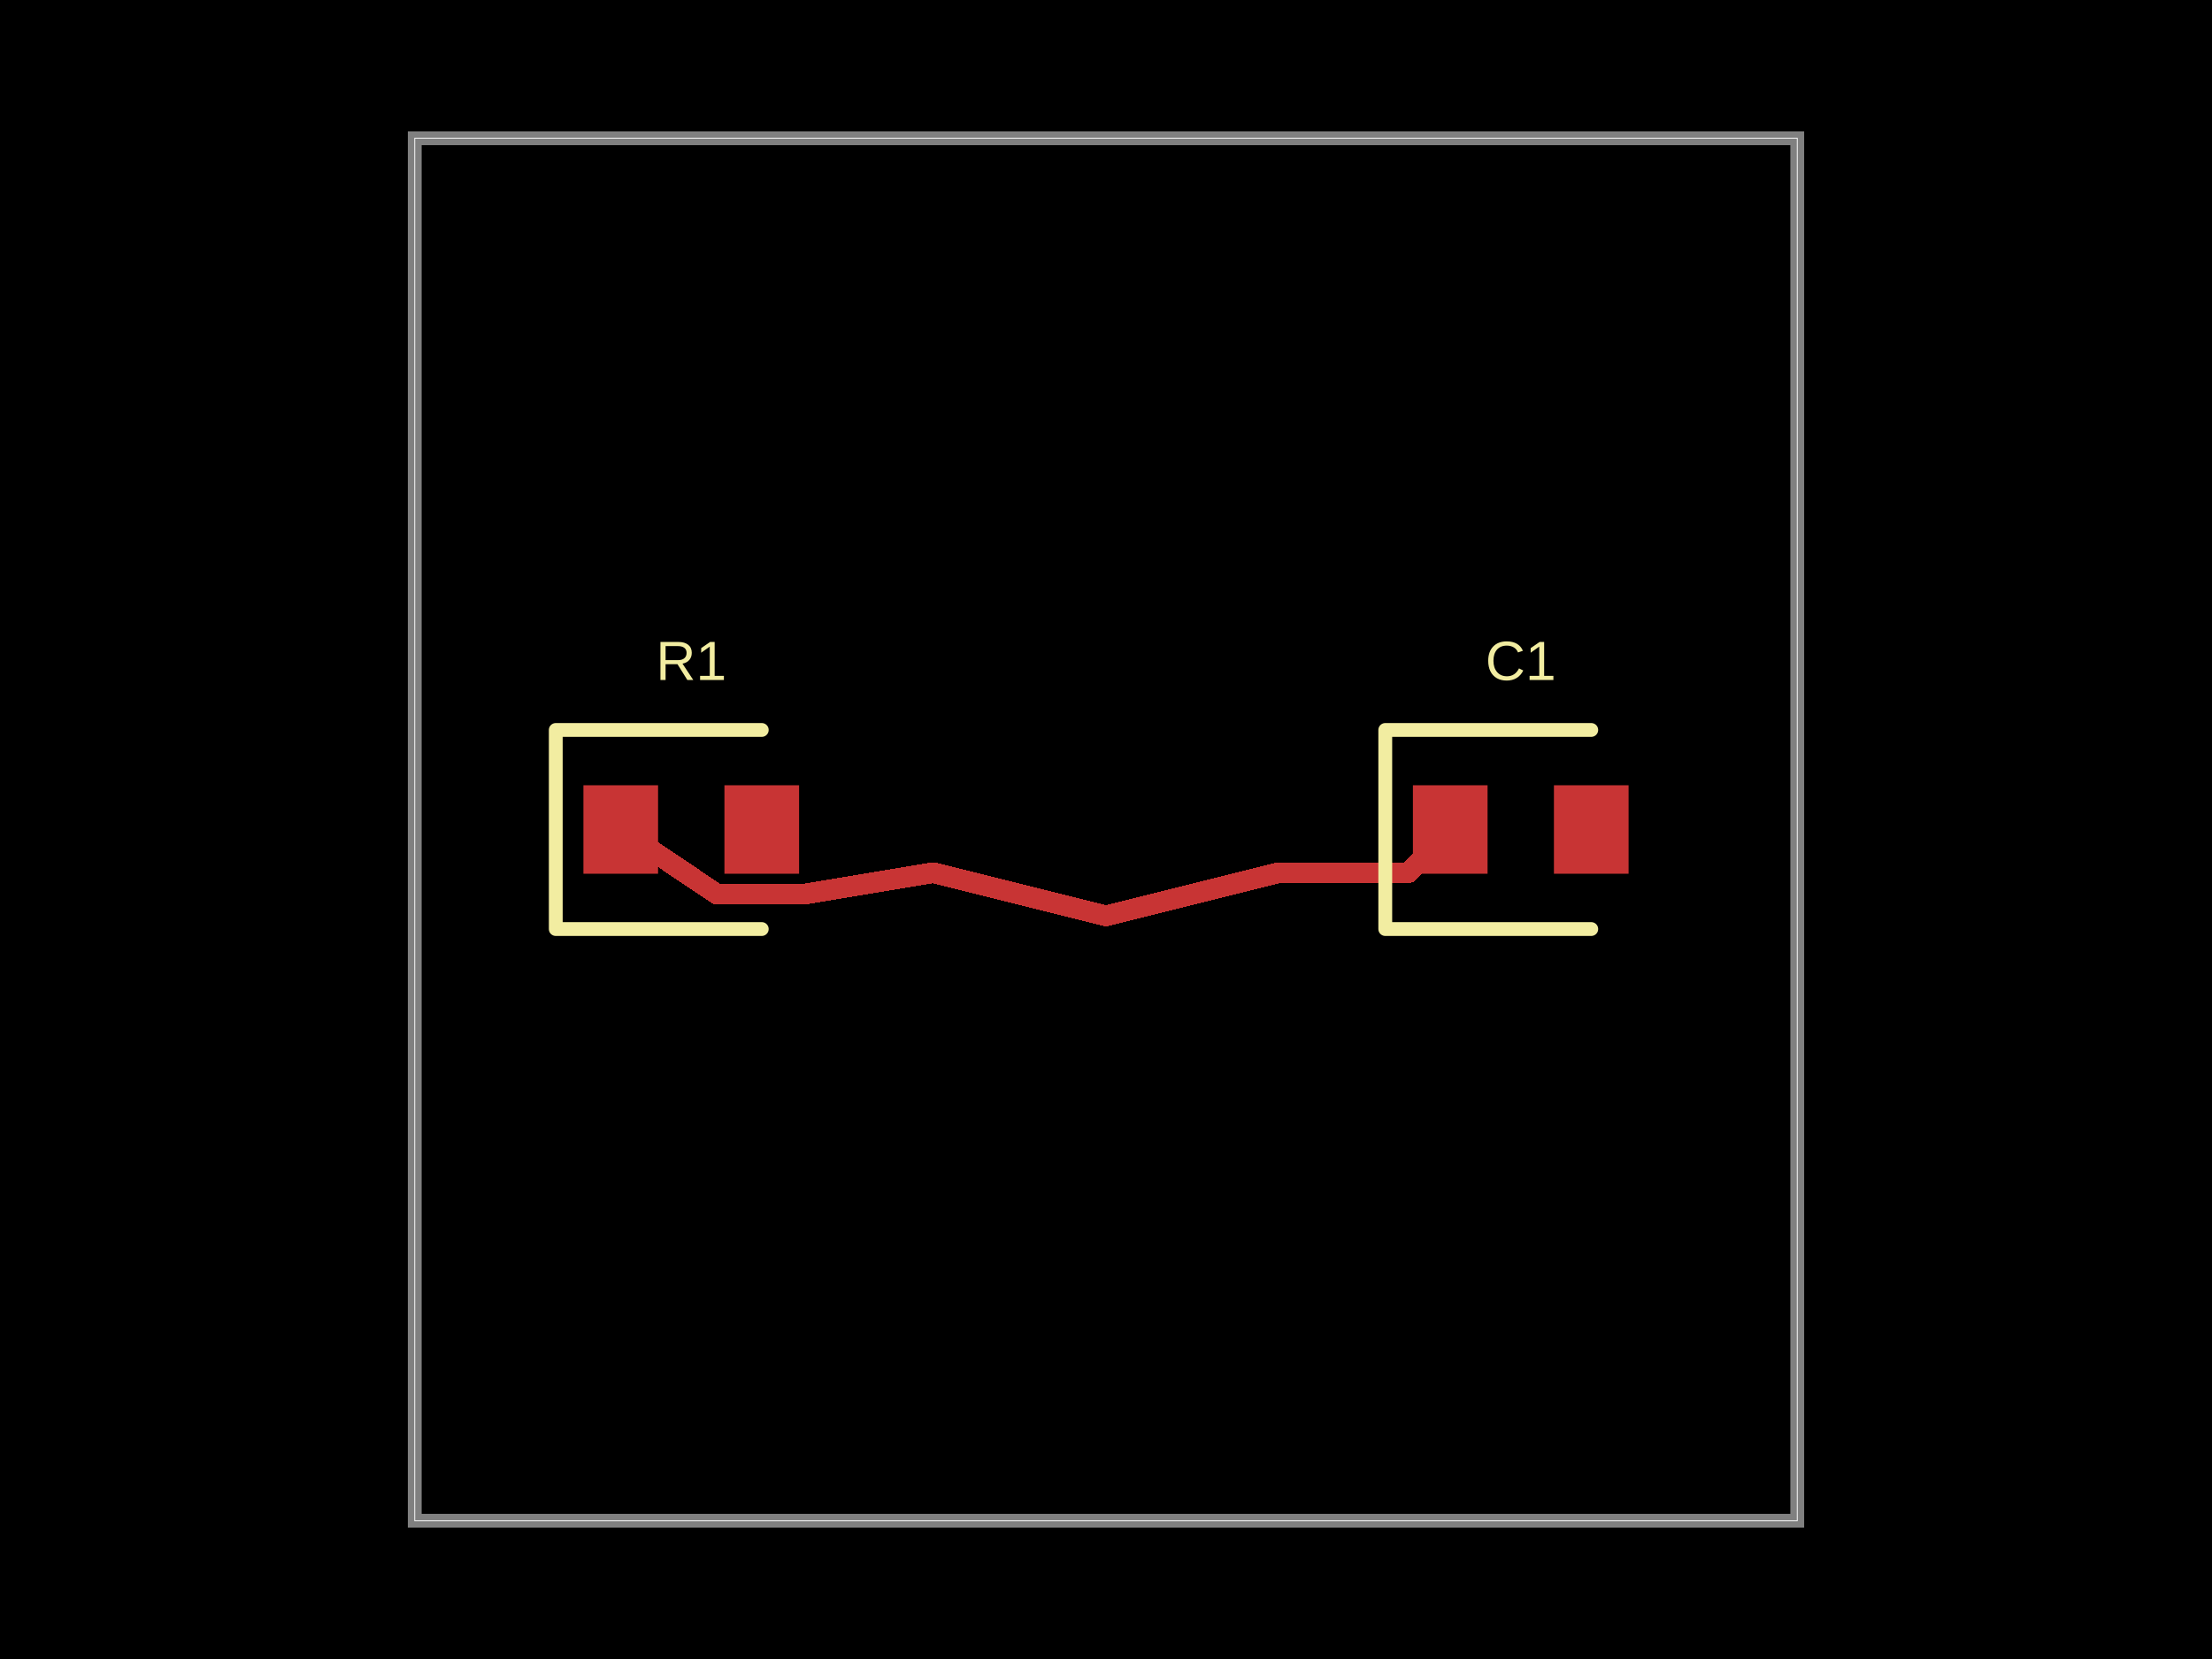
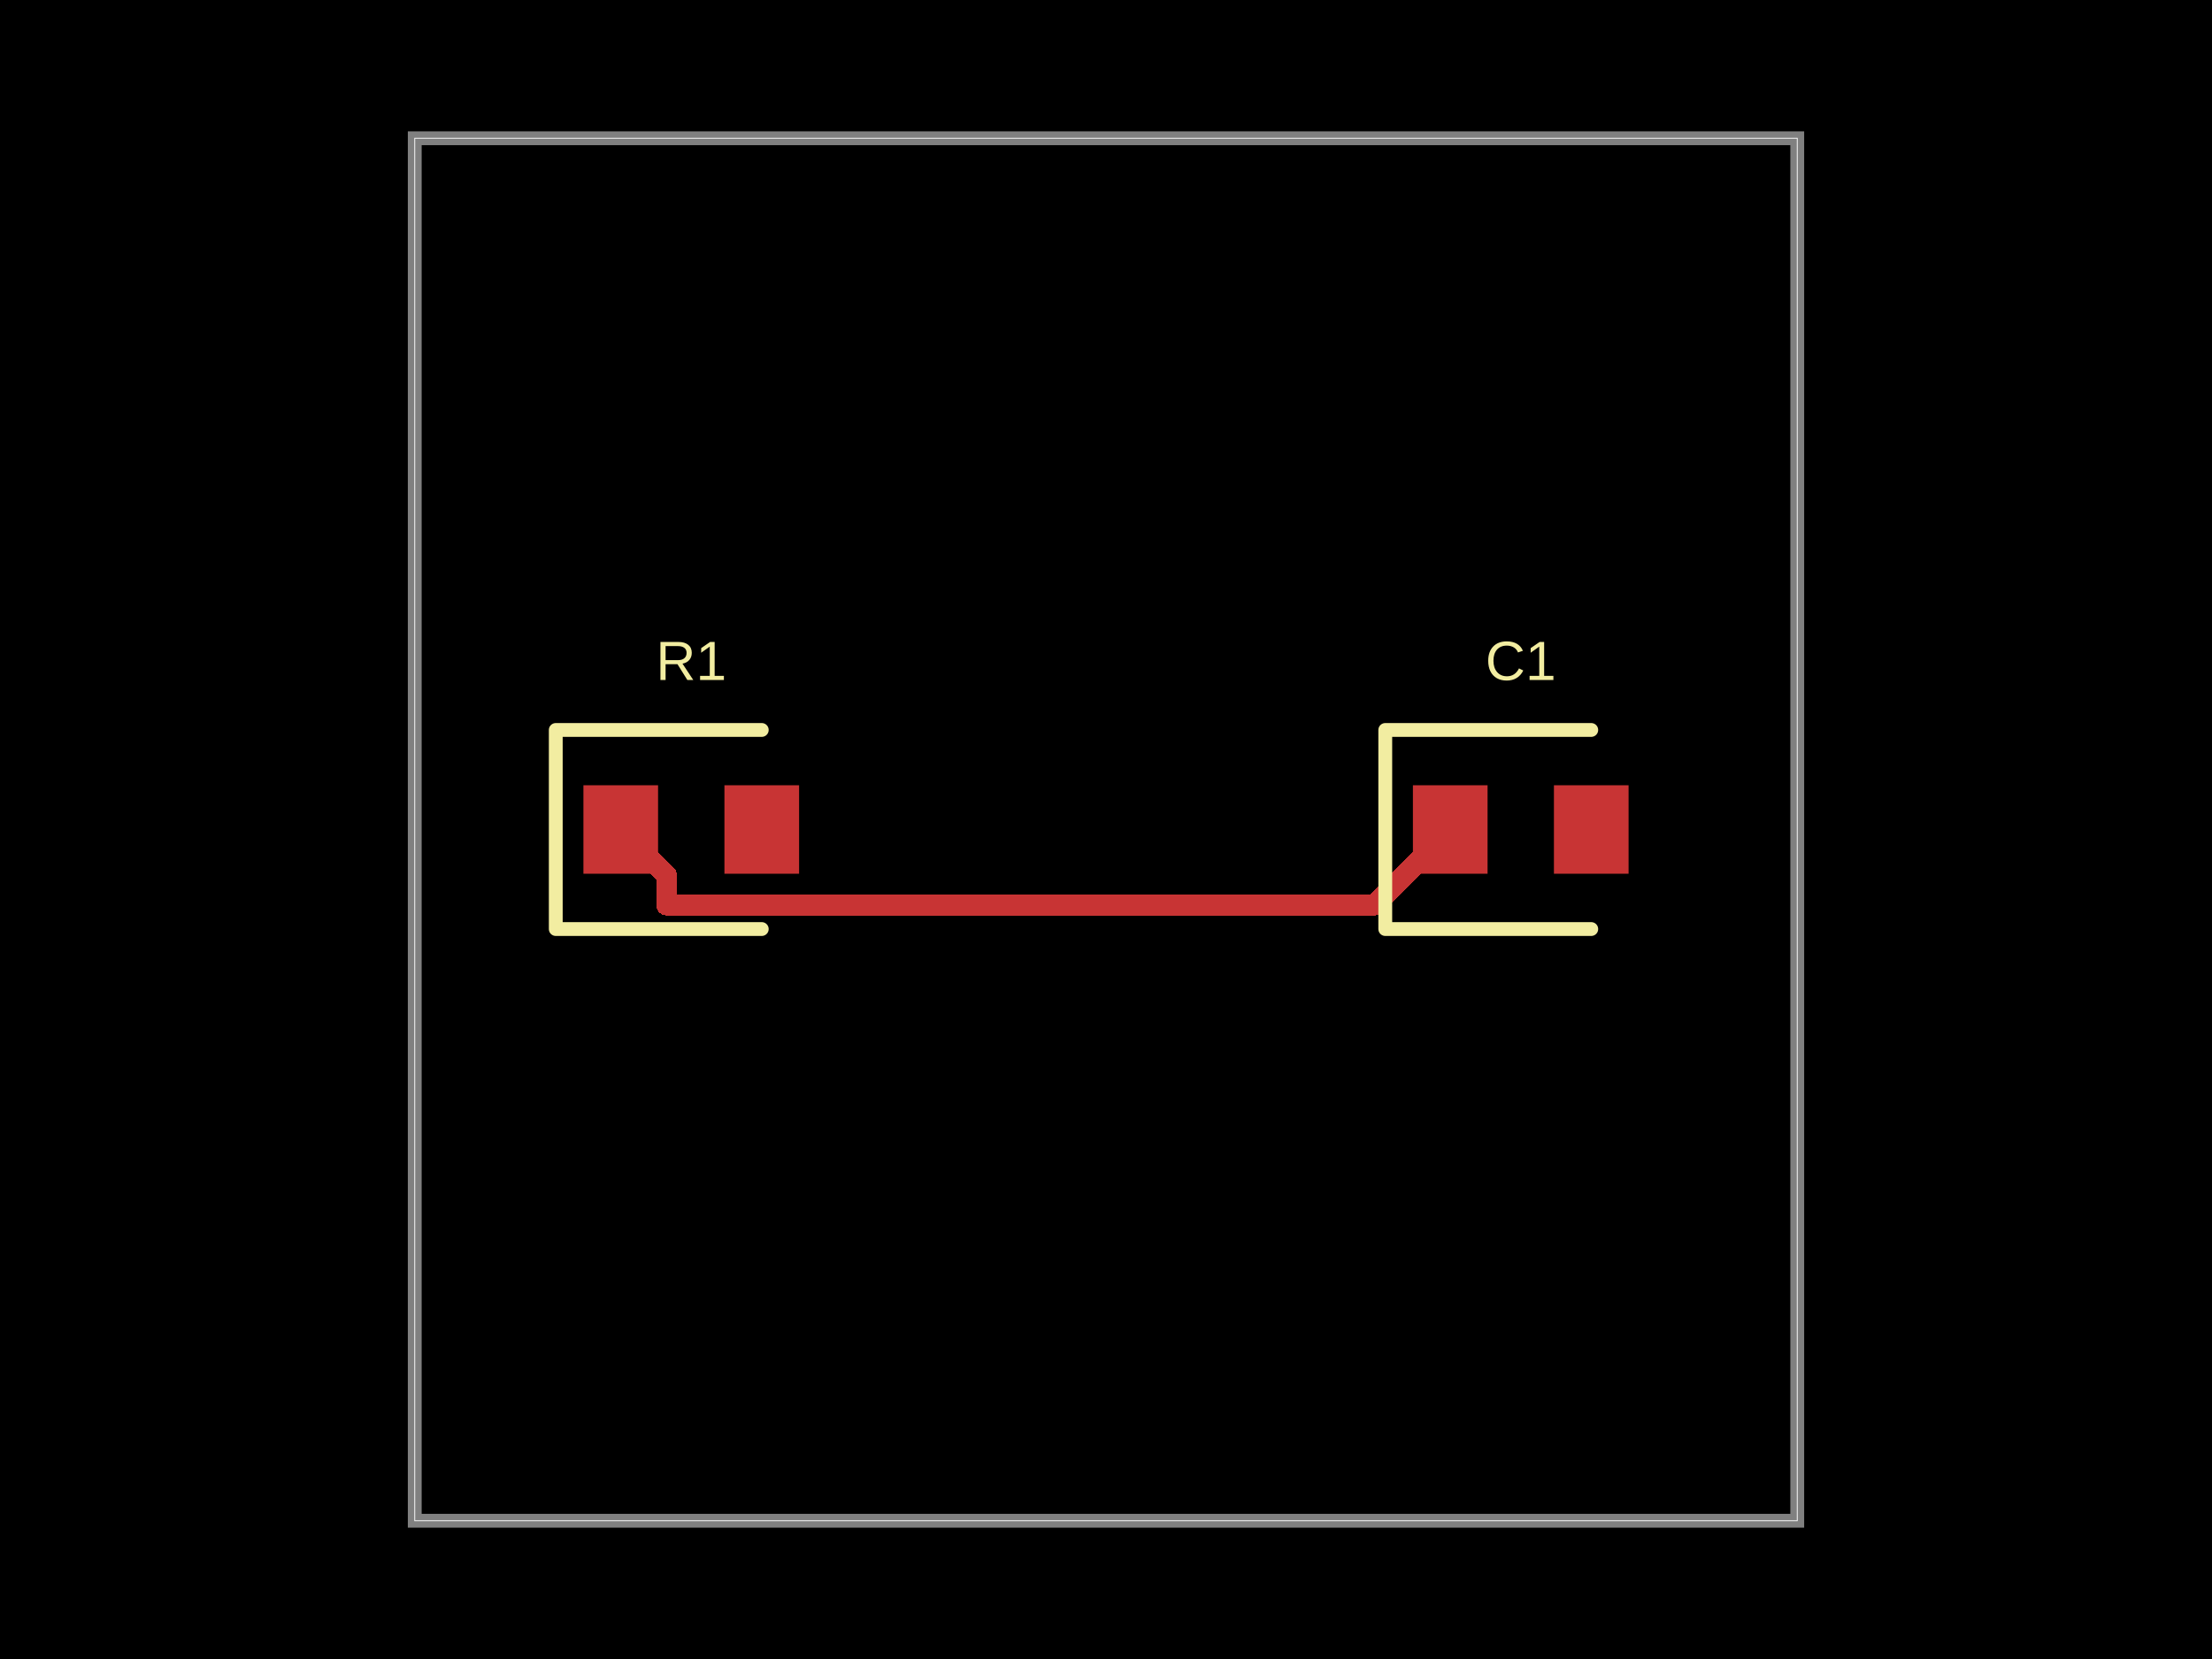
<svg xmlns="http://www.w3.org/2000/svg" width="800" height="600">
  <style />
  <rect class="boundary" x="0" y="0" fill="#000" width="800" height="600" />
  <rect class="pcb-boundary" fill="none" stroke="#fff" stroke-width="0.3" x="150" y="50" width="500" height="500" />
  <path class="pcb-board" d="M 150 550 L 650 550 L 650 50 L 150 50 Z" fill="none" stroke="rgba(255, 255, 255, 0.5)" stroke-width="5" />
-   <path class="pcb-trace" stroke="rgb(200, 52, 52)" fill="none" d="M 524.5 300 L 509.375 315.625" stroke-width="7.5" stroke-linecap="round" stroke-linejoin="round" shape-rendering="crispEdges" data-layer="top" />
-   <path class="pcb-trace" stroke="rgb(200, 52, 52)" fill="none" d="M 509.375 315.625 L 462.5 315.625" stroke-width="7.5" stroke-linecap="round" stroke-linejoin="round" shape-rendering="crispEdges" data-layer="top" />
-   <path class="pcb-trace" stroke="rgb(200, 52, 52)" fill="none" d="M 462.5 315.625 L 400 331.25" stroke-width="7.5" stroke-linecap="round" stroke-linejoin="round" shape-rendering="crispEdges" data-layer="top" />
-   <path class="pcb-trace" stroke="rgb(200, 52, 52)" fill="none" d="M 400 331.25 L 337.5 315.625" stroke-width="7.5" stroke-linecap="round" stroke-linejoin="round" shape-rendering="crispEdges" data-layer="top" />
-   <path class="pcb-trace" stroke="rgb(200, 52, 52)" fill="none" d="M 337.5 315.625 L 290.625 323.438" stroke-width="7.5" stroke-linecap="round" stroke-linejoin="round" shape-rendering="crispEdges" data-layer="top" />
-   <path class="pcb-trace" stroke="rgb(200, 52, 52)" fill="none" d="M 290.625 323.438 L 259.375 323.438" stroke-width="7.5" stroke-linecap="round" stroke-linejoin="round" shape-rendering="crispEdges" data-layer="top" />
-   <path class="pcb-trace" stroke="rgb(200, 52, 52)" fill="none" d="M 259.375 323.438 L 224.5 300" stroke-width="7.5" stroke-linecap="round" stroke-linejoin="round" shape-rendering="crispEdges" data-layer="top" />
+   <path class="pcb-trace" stroke="rgb(200, 52, 52)" fill="none" d="M 524.5 300 L 497.175 327.325" stroke-width="7.5" stroke-linecap="round" stroke-linejoin="round" shape-rendering="crispEdges" data-layer="top" />
+   <path class="pcb-trace" stroke="rgb(200, 52, 52)" fill="none" d="M 497.175 327.325 L 241.08 327.325" stroke-width="7.5" stroke-linecap="round" stroke-linejoin="round" shape-rendering="crispEdges" data-layer="top" />
+   <path class="pcb-trace" stroke="rgb(200, 52, 52)" fill="none" d="M 241.08 327.325 L 241.08 316.58" stroke-width="7.5" stroke-linecap="round" stroke-linejoin="round" shape-rendering="crispEdges" data-layer="top" />
+   <path class="pcb-trace" stroke="rgb(200, 52, 52)" fill="none" d="M 241.08 316.58 L 224.5 300" stroke-width="7.5" stroke-linecap="round" stroke-linejoin="round" shape-rendering="crispEdges" data-layer="top" />
  <rect class="pcb-pad" fill="rgb(200, 52, 52)" x="211" y="284" width="27" height="32" data-layer="top" />
  <rect class="pcb-pad" fill="rgb(200, 52, 52)" x="262" y="284" width="27" height="32" data-layer="top" />
  <rect class="pcb-pad" fill="rgb(200, 52, 52)" x="511" y="284" width="27" height="32" data-layer="top" />
  <rect class="pcb-pad" fill="rgb(200, 52, 52)" x="562" y="284" width="27" height="32" data-layer="top" />
  <path class="pcb-silkscreen pcb-silkscreen-top" d="M 275.5 264 L 201 264 L 201 336 L 275.5 336" fill="none" stroke="#f2eda1" stroke-width="5" stroke-linecap="round" stroke-linejoin="round" data-pcb-component-id="pcb_component_0" data-pcb-silkscreen-path-id="pcb_silkscreen_path_0" />
  <path class="pcb-silkscreen pcb-silkscreen-top" d="M 575.5 264 L 501 264 L 501 336 L 575.5 336" fill="none" stroke="#f2eda1" stroke-width="5" stroke-linecap="round" stroke-linejoin="round" data-pcb-component-id="pcb_component_1" data-pcb-silkscreen-path-id="pcb_silkscreen_path_1" />
  <text x="0" y="0" dx="0" dy="0" fill="#f2eda1" font-family="Arial, sans-serif" font-size="20" text-anchor="middle" dominant-baseline="central" transform="matrix(1,0,0,1,250,239)" class="pcb-silkscreen-text pcb-silkscreen-top" data-pcb-silkscreen-text-id="pcb_component_0" stroke="none">R1</text>
  <text x="0" y="0" dx="0" dy="0" fill="#f2eda1" font-family="Arial, sans-serif" font-size="20" text-anchor="middle" dominant-baseline="central" transform="matrix(1,0,0,1,550,239)" class="pcb-silkscreen-text pcb-silkscreen-top" data-pcb-silkscreen-text-id="pcb_component_1" stroke="none">C1</text>
</svg>
